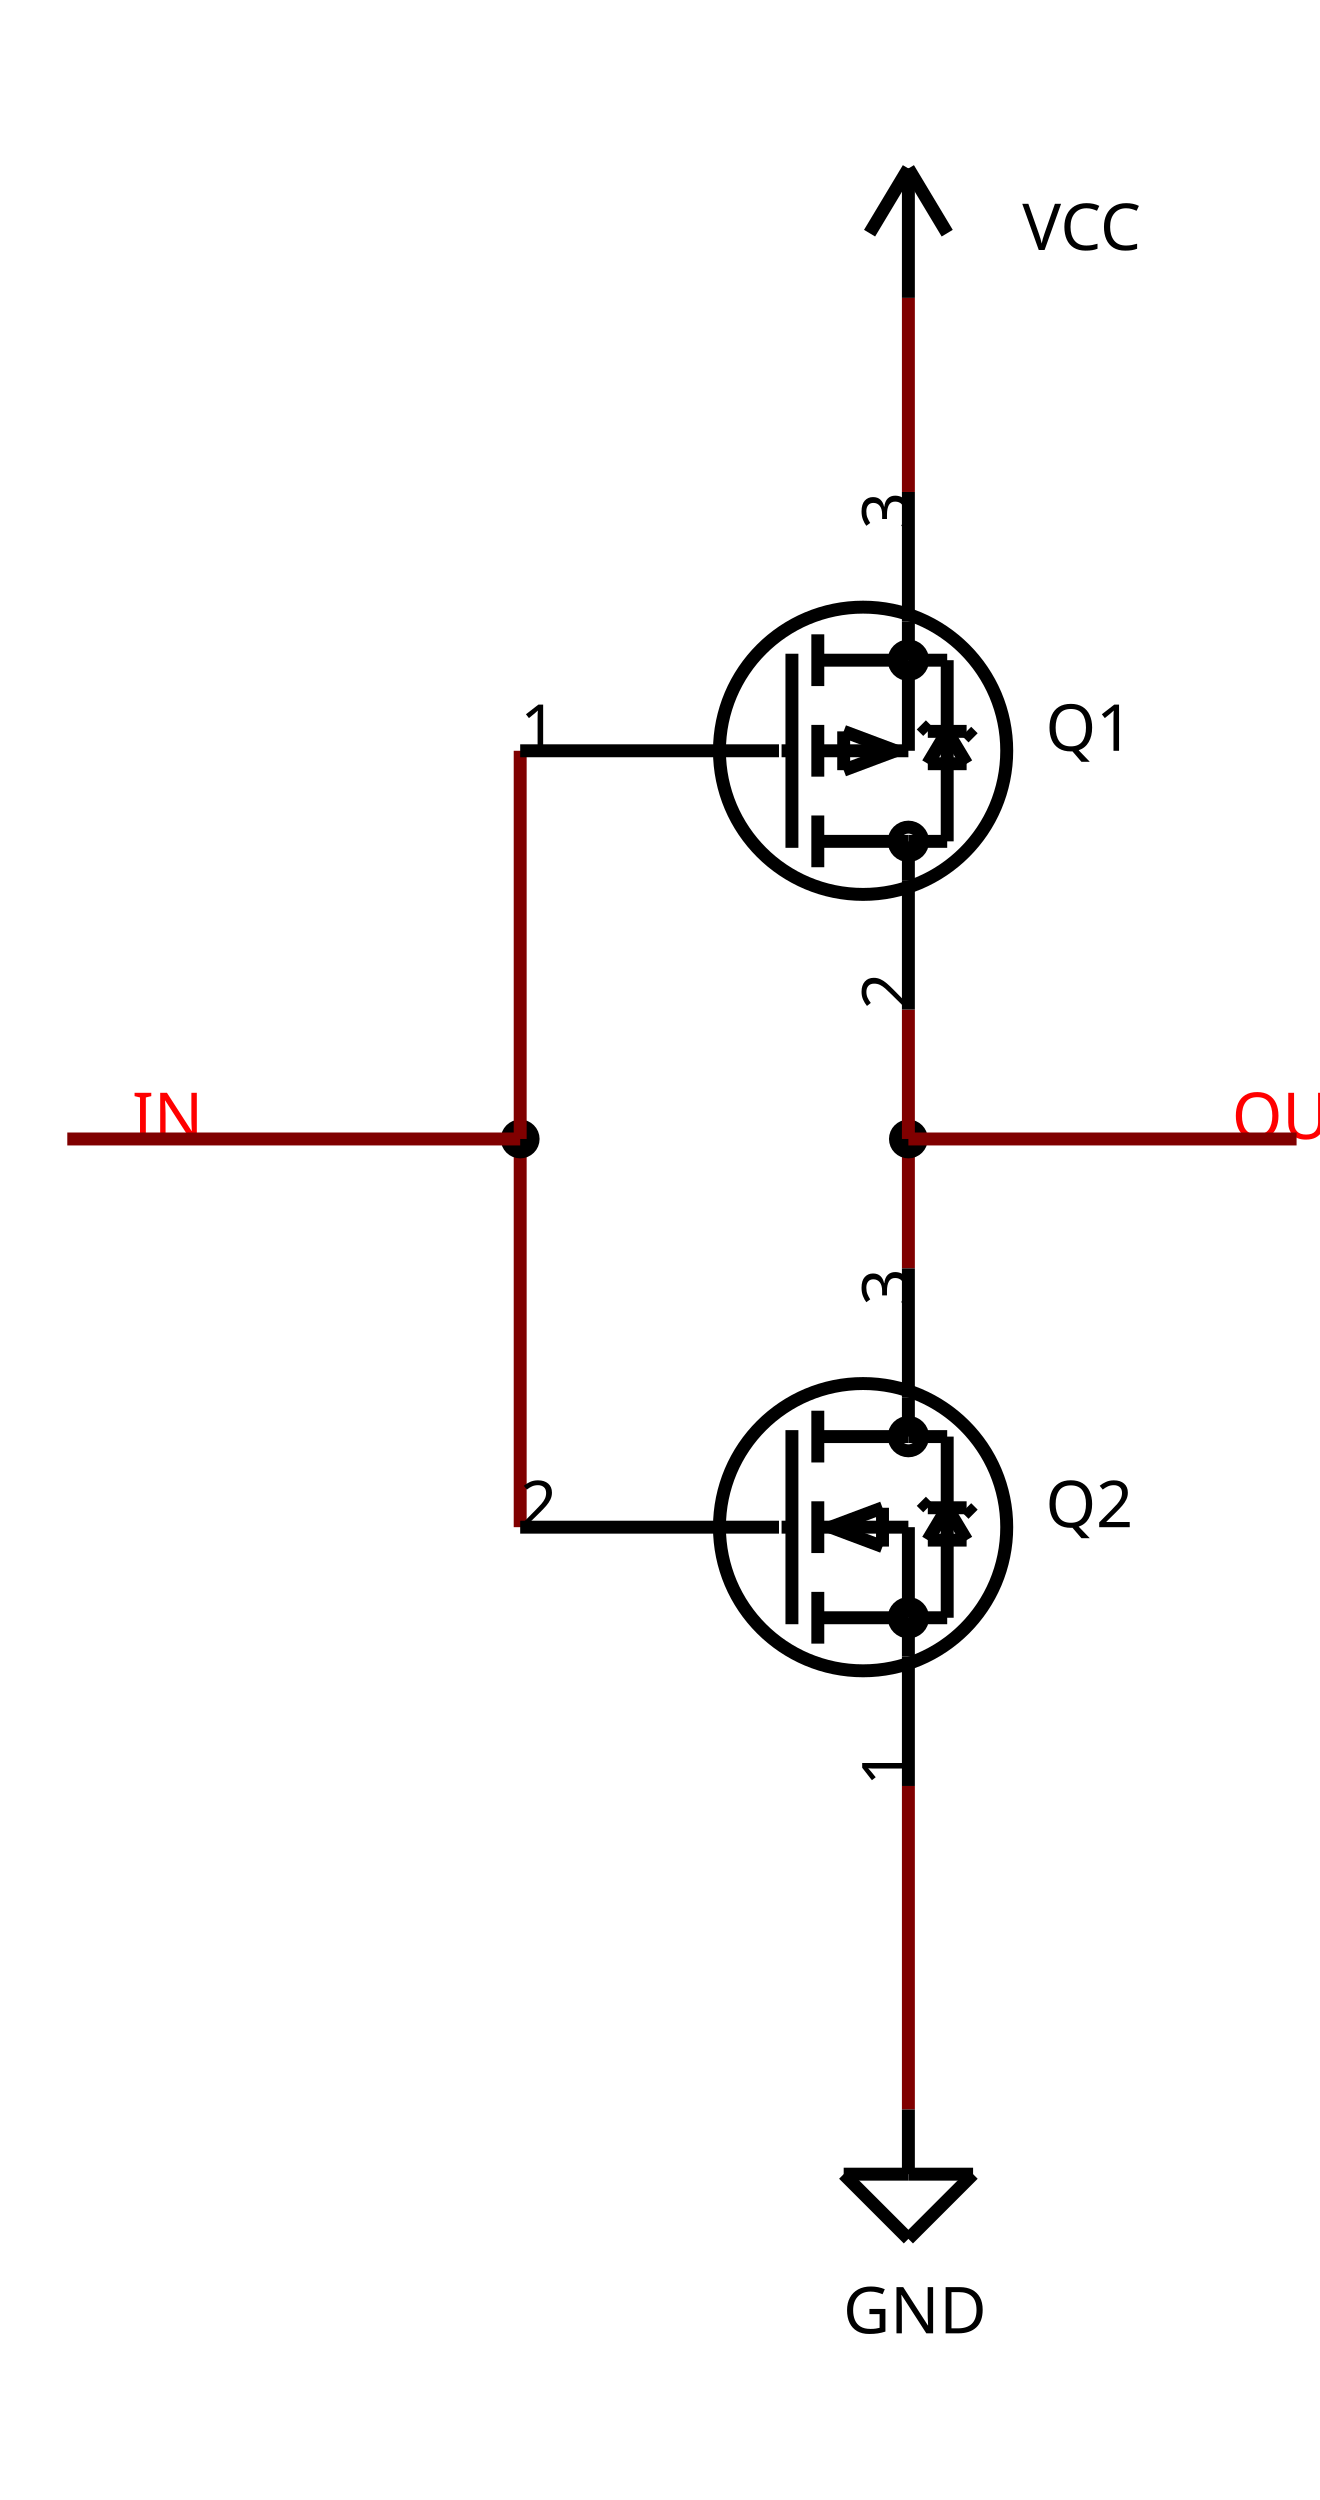
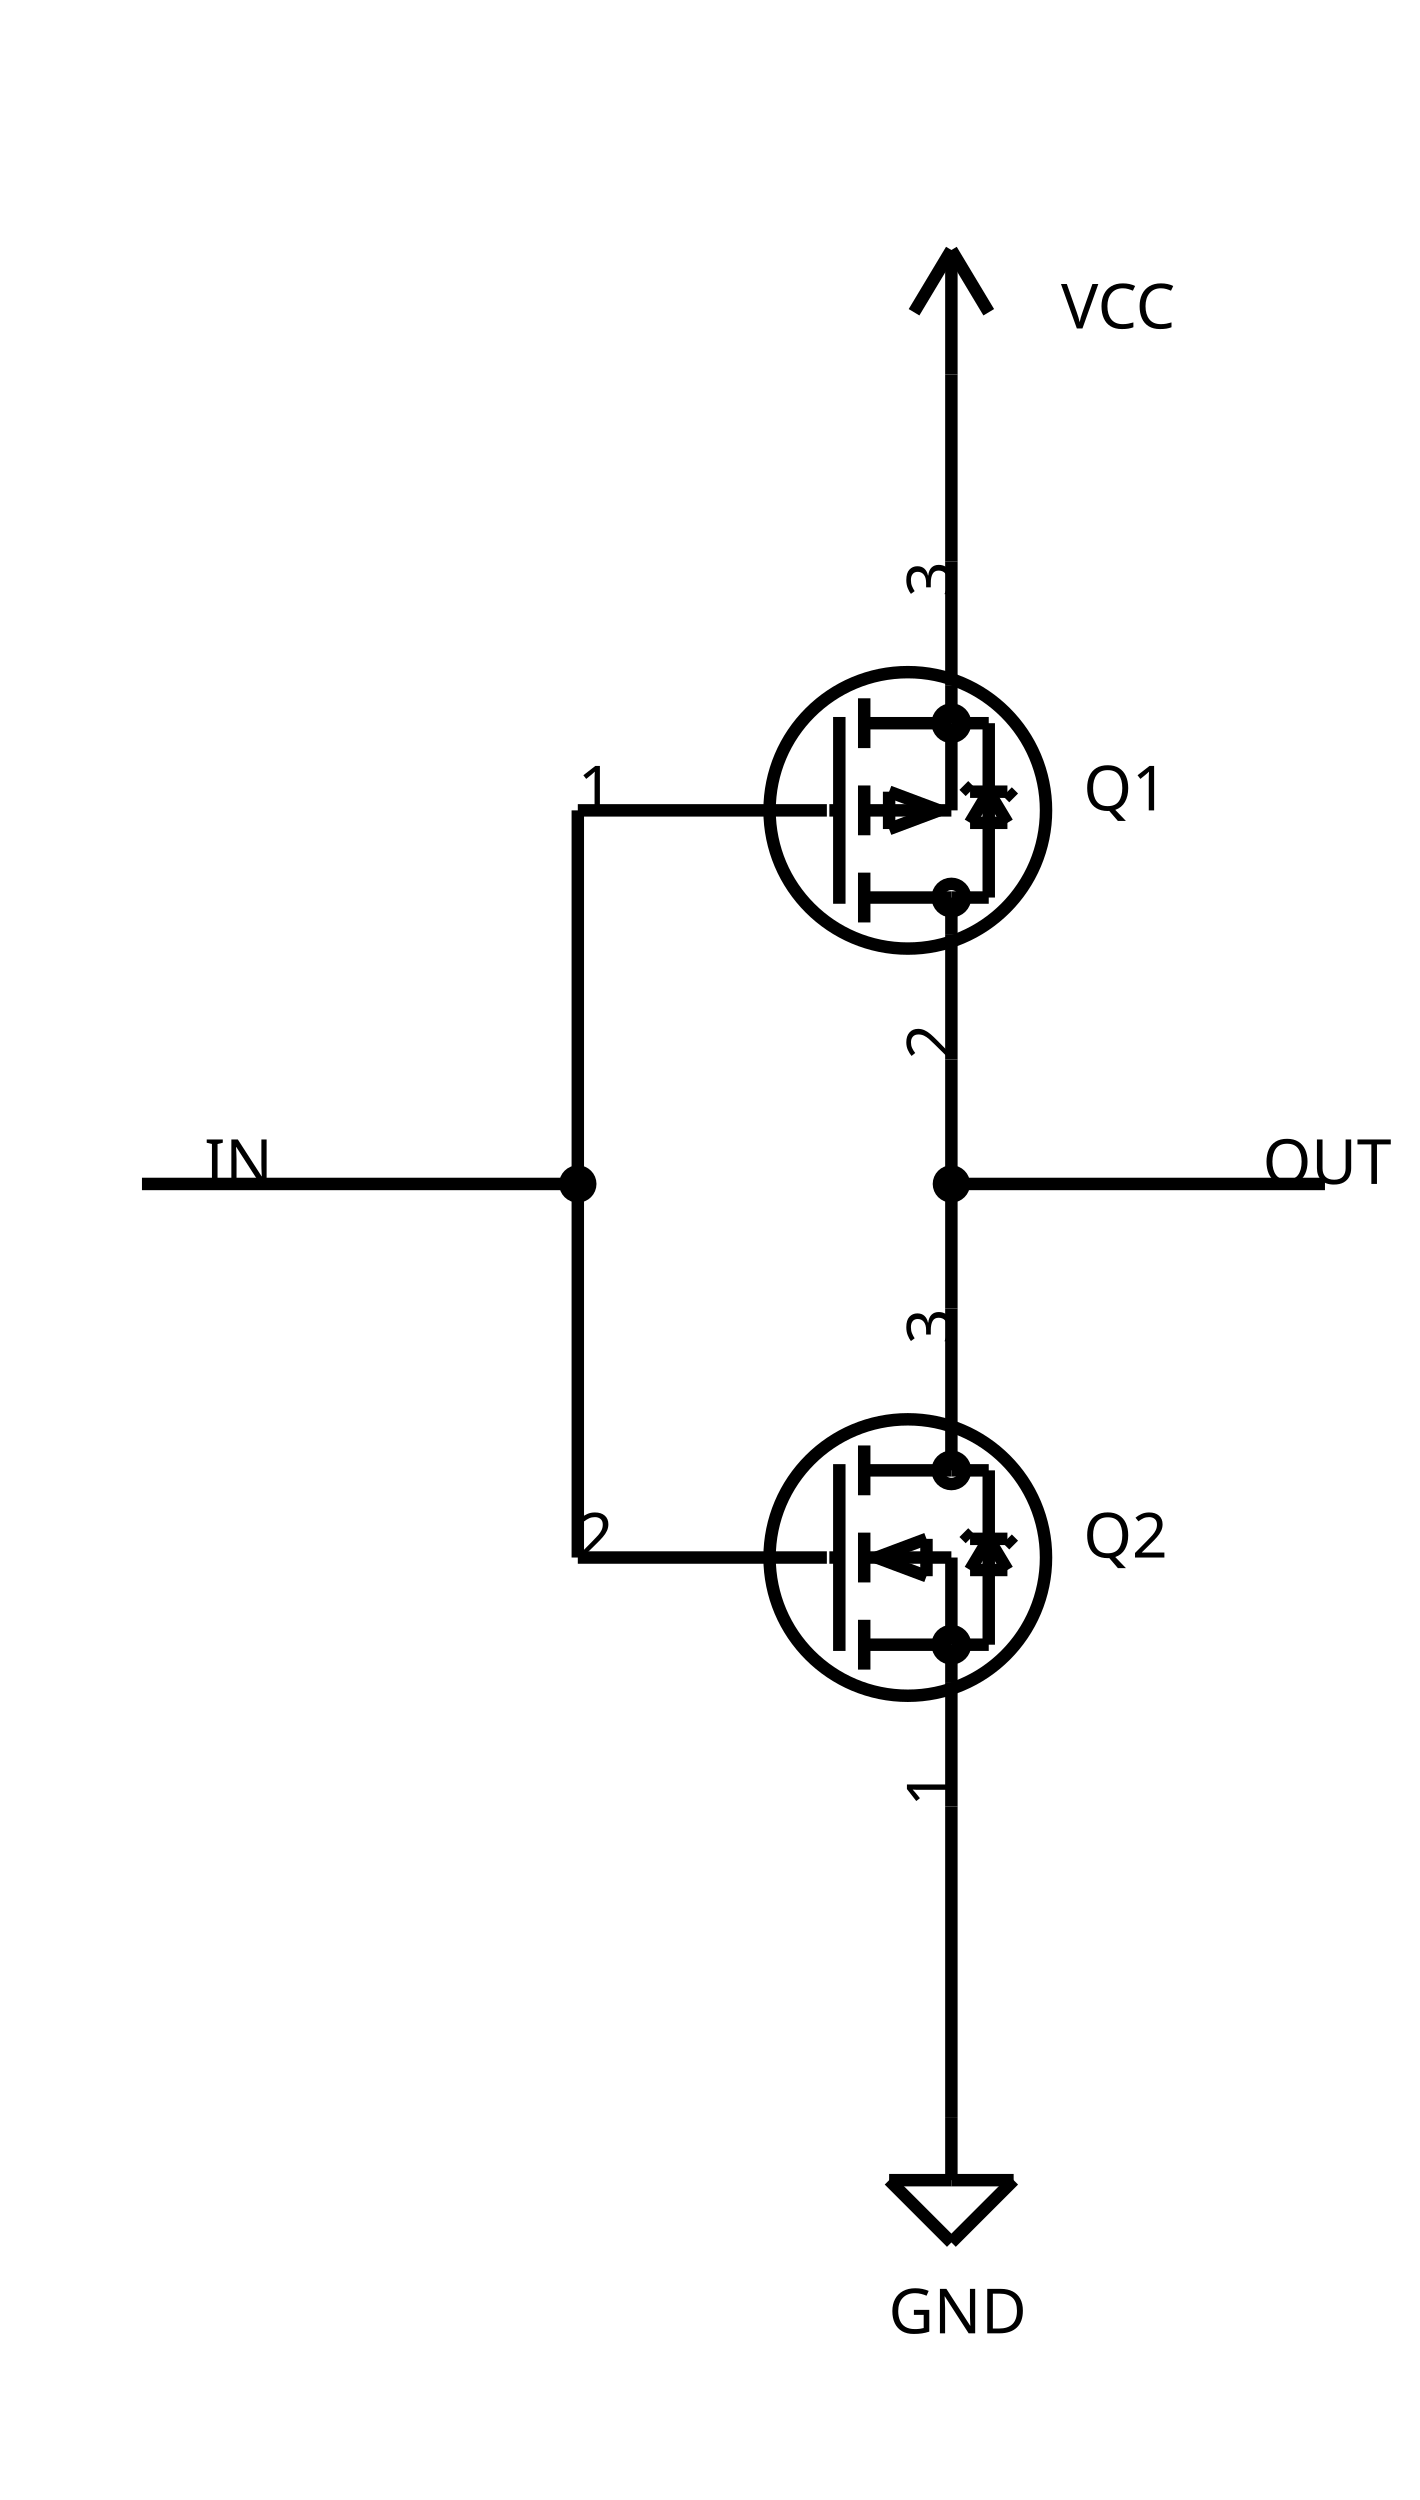
- <svg xmlns="http://www.w3.org/2000/svg" viewBox="5248.0 1819.8 1020.0 1932.0" font-family="Verdana, sans-serif" style="stroke-opacity:1;fill-opacity:1;">
-   <polyline points="5950, 3200 5950, 3450" stroke-width="10px" stroke="#800000" />
+ <svg xmlns="http://www.w3.org/2000/svg" viewBox="5186.0 1749.24 1140.0 2007.6" font-family="Verdana, sans-serif" style="stroke-opacity:1;fill-opacity:1;">
+   <polyline points="5950, 3200 5950, 3450" stroke-width="10px" stroke="#000000" />
  <text x="5955" y="3623" font-size="50" text-anchor="middle" transform="rotate(0 5955 3623)" fill="#000000">GND</text>
  <polyline points="5900, 3500 5950, 3500" stroke-width="10px" stroke="#000000" />
  <polyline points="5950, 3550 5900, 3500" stroke-width="10px" stroke="#000000" />
  <polyline points="6000, 3500 5950, 3550" stroke-width="10px" stroke="#000000" />
  <polyline points="5950, 3500 6000, 3500" stroke-width="10px" stroke="#000000" />
  <polyline points="5950, 3450 5950, 3500" stroke-width="10px" stroke="#000000" />
-   <text x="5350" y="2700" font-size="50" text-anchor="start" transform="rotate(0 5350 2700)" fill="#FF0000">IN</text>
-   <text x="6200" y="2700" font-size="50" text-anchor="start" transform="rotate(0 6200 2700)" fill="#FF0000">OUT</text>
-   <polyline points="5950, 2700 5950, 2800" stroke-width="10px" stroke="#800000" />
+   <text x="5350" y="2700" font-size="50" text-anchor="start" transform="rotate(0 5350 2700)" fill="#000000">IN</text>
+   <text x="6200" y="2700" font-size="50" text-anchor="start" transform="rotate(0 6200 2700)" fill="#000000">OUT</text>
+   <polyline points="5950, 2700 5950, 2800" stroke-width="10px" stroke="#000000" />
  <circle r="10" cx="5950" cy="2700" fill="#000000" stroke-width="10px" stroke="#000000" />
-   <polyline points="6250, 2700 5950, 2700" stroke-width="10px" stroke="#800000" />
-   <polyline points="5650, 2700 5650, 3000" stroke-width="10px" stroke="#800000" />
+   <polyline points="6250, 2700 5950, 2700" stroke-width="10px" stroke="#000000" />
+   <polyline points="5650, 2700 5650, 3000" stroke-width="10px" stroke="#000000" />
  <circle r="10" cx="5650" cy="2700" fill="#000000" stroke-width="10px" stroke="#000000" />
-   <polyline points="5300, 2700 5650, 2700" stroke-width="10px" stroke="#800000" />
-   <polyline points="5650, 2400 5650, 2700" stroke-width="10px" stroke="#800000" />
-   <polyline points="5950, 2050 5950, 2200" stroke-width="10px" stroke="#800000" />
+   <polyline points="5300, 2700 5650, 2700" stroke-width="10px" stroke="#000000" />
+   <polyline points="5650, 2400 5650, 2700" stroke-width="10px" stroke="#000000" />
+   <polyline points="5950, 2050 5950, 2200" stroke-width="10px" stroke="#000000" />
  <text x="6038" y="2013" font-size="50" text-anchor="start" transform="rotate(0 6038 2013)" fill="#000000">VCC</text>
  <polyline points="5950, 1950 5980, 2000" stroke-width="10px" stroke="#000000" />
  <polyline points="5950, 2050 5950, 1950" stroke-width="10px" stroke="#000000" />
  <polyline points="5920, 2000 5950, 1950" stroke-width="10px" stroke="#000000" />
-   <polyline points="5950, 2600 5950, 2700" stroke-width="10px" stroke="#800000" />
+   <polyline points="5950, 2600 5950, 2700" stroke-width="10px" stroke="#000000" />
  <text x="6056" y="2400" font-size="50" text-anchor="start" transform="rotate(0 6056 2400)" fill="#000000">Q1</text>
  <text x="5950" y="2200" font-size="50" text-anchor="end" transform="rotate(-90 5950 2200)" fill="#000000">3</text>
  <polyline points="5950, 2300 5950, 2200" stroke-width="10px" stroke="#000000" />
  <text x="5950" y="2600" font-size="50" text-anchor="start" transform="rotate(-90 5950 2600)" fill="#000000">2</text>
  <polyline points="5950, 2500 5950, 2600" stroke-width="10px" stroke="#000000" />
  <text x="5650" y="2400" font-size="50" text-anchor="start" transform="rotate(0 5650 2400)" fill="#000000">1</text>
  <polyline points="5850, 2400 5650, 2400" stroke-width="10px" stroke="#000000" />
  <polyline points="5995, 2410 5980, 2385" stroke-width="10px" stroke="#000000" />
  <polyline points="5965, 2410 5995, 2410" stroke-width="10px" stroke="#000000" />
  <polyline points="5980, 2385 5965, 2410" stroke-width="10px" stroke="#000000" />
  <polyline points="5995, 2385 6000, 2390" stroke-width="10px" stroke="#000000" />
  <polyline points="5965, 2385 5995, 2385" stroke-width="10px" stroke="#000000" />
  <polyline points="5960, 2380 5965, 2385" stroke-width="10px" stroke="#000000" />
  <polyline points="5980, 2470 5950, 2470" stroke-width="10px" stroke="#000000" />
  <polyline points="5980, 2330 5980, 2470" stroke-width="10px" stroke="#000000" />
  <polyline points="5950, 2330 5980, 2330" stroke-width="10px" stroke="#000000" />
  <polyline points="5900, 2415 5940, 2400" stroke-width="10px" stroke="#000000" />
  <polyline points="5900, 2385 5900, 2415" stroke-width="10px" stroke="#000000" />
  <polyline points="5940, 2400 5900, 2385" stroke-width="10px" stroke="#000000" />
  <polyline points="5940, 2400 5940, 2400" stroke-width="10px" stroke="#000000" />
  <polyline points="5860, 2325 5860, 2325" stroke-width="10px" stroke="#000000" />
  <polyline points="5860, 2475 5860, 2325" stroke-width="10px" stroke="#000000" />
  <polyline points="5950, 2500 5950, 2470" stroke-width="10px" stroke="#000000" />
  <polyline points="5950, 2330 5950, 2400" stroke-width="10px" stroke="#000000" />
  <polyline points="5950, 2330 5950, 2300" stroke-width="10px" stroke="#000000" />
  <polyline points="5880, 2490 5880, 2450" stroke-width="10px" stroke="#000000" />
  <polyline points="5880, 2470 5950, 2470" stroke-width="10px" stroke="#000000" />
  <polyline points="5880, 2420 5880, 2380" stroke-width="10px" stroke="#000000" />
  <polyline points="5880, 2400 5950, 2400" stroke-width="10px" stroke="#000000" />
  <polyline points="5880, 2350 5880, 2310" stroke-width="10px" stroke="#000000" />
  <polyline points="5880, 2330 5950, 2330" stroke-width="10px" stroke="#000000" />
  <polyline points="5852, 2400 5860, 2400" stroke-width="10px" stroke="#000000" />
  <circle r="11" cx="5950" cy="2470" fill="none" stroke-width="10px" stroke="#000000" />
  <circle r="11" cx="5950" cy="2330" fill="none" stroke-width="10px" stroke="#000000" />
  <circle r="111" cx="5915" cy="2400" fill="none" stroke-width="10px" stroke="#000000" />
  <text x="6056" y="3000" font-size="50" text-anchor="start" transform="rotate(0 6056 3000)" fill="#000000">Q2</text>
  <text x="5950" y="2800" font-size="50" text-anchor="end" transform="rotate(-90 5950 2800)" fill="#000000">3</text>
  <polyline points="5950, 2900 5950, 2800" stroke-width="10px" stroke="#000000" />
  <text x="5650" y="3000" font-size="50" text-anchor="start" transform="rotate(0 5650 3000)" fill="#000000">2</text>
  <polyline points="5850, 3000 5650, 3000" stroke-width="10px" stroke="#000000" />
  <text x="5950" y="3200" font-size="50" text-anchor="start" transform="rotate(-90 5950 3200)" fill="#000000">1</text>
  <polyline points="5950, 3100 5950, 3200" stroke-width="10px" stroke="#000000" />
  <polyline points="5995, 3010 5980, 2985" stroke-width="10px" stroke="#000000" />
  <polyline points="5965, 3010 5995, 3010" stroke-width="10px" stroke="#000000" />
  <polyline points="5980, 2985 5965, 3010" stroke-width="10px" stroke="#000000" />
  <polyline points="5995, 2985 6000, 2990" stroke-width="10px" stroke="#000000" />
  <polyline points="5965, 2985 5995, 2985" stroke-width="10px" stroke="#000000" />
  <polyline points="5960, 2980 5965, 2985" stroke-width="10px" stroke="#000000" />
  <polyline points="5980, 2930 5950, 2930" stroke-width="10px" stroke="#000000" />
  <polyline points="5980, 3070 5980, 2930" stroke-width="10px" stroke="#000000" />
  <polyline points="5950, 3070 5980, 3070" stroke-width="10px" stroke="#000000" />
  <polyline points="5930, 3015 5890, 3000" stroke-width="10px" stroke="#000000" />
  <polyline points="5930, 2985 5930, 3015" stroke-width="10px" stroke="#000000" />
  <polyline points="5890, 3000 5930, 2985" stroke-width="10px" stroke="#000000" />
  <polyline points="5890, 3000 5890, 3000" stroke-width="10px" stroke="#000000" />
  <polyline points="5860, 3075 5860, 3075" stroke-width="10px" stroke="#000000" />
  <polyline points="5860, 2925 5860, 3075" stroke-width="10px" stroke="#000000" />
  <polyline points="5950, 2900 5950, 2930" stroke-width="10px" stroke="#000000" />
  <polyline points="5950, 3070 5950, 3000" stroke-width="10px" stroke="#000000" />
  <polyline points="5950, 3070 5950, 3100" stroke-width="10px" stroke="#000000" />
  <polyline points="5880, 2910 5880, 2950" stroke-width="10px" stroke="#000000" />
  <polyline points="5880, 2930 5950, 2930" stroke-width="10px" stroke="#000000" />
  <polyline points="5880, 2980 5880, 3020" stroke-width="10px" stroke="#000000" />
  <polyline points="5880, 3000 5950, 3000" stroke-width="10px" stroke="#000000" />
  <polyline points="5880, 3050 5880, 3090" stroke-width="10px" stroke="#000000" />
  <polyline points="5880, 3070 5950, 3070" stroke-width="10px" stroke="#000000" />
  <polyline points="5852, 3000 5860, 3000" stroke-width="10px" stroke="#000000" />
  <circle r="11" cx="5950" cy="2930" fill="none" stroke-width="10px" stroke="#000000" />
  <circle r="11" cx="5950" cy="3070" fill="none" stroke-width="10px" stroke="#000000" />
  <circle r="111" cx="5915" cy="3000" fill="none" stroke-width="10px" stroke="#000000" />
</svg>
